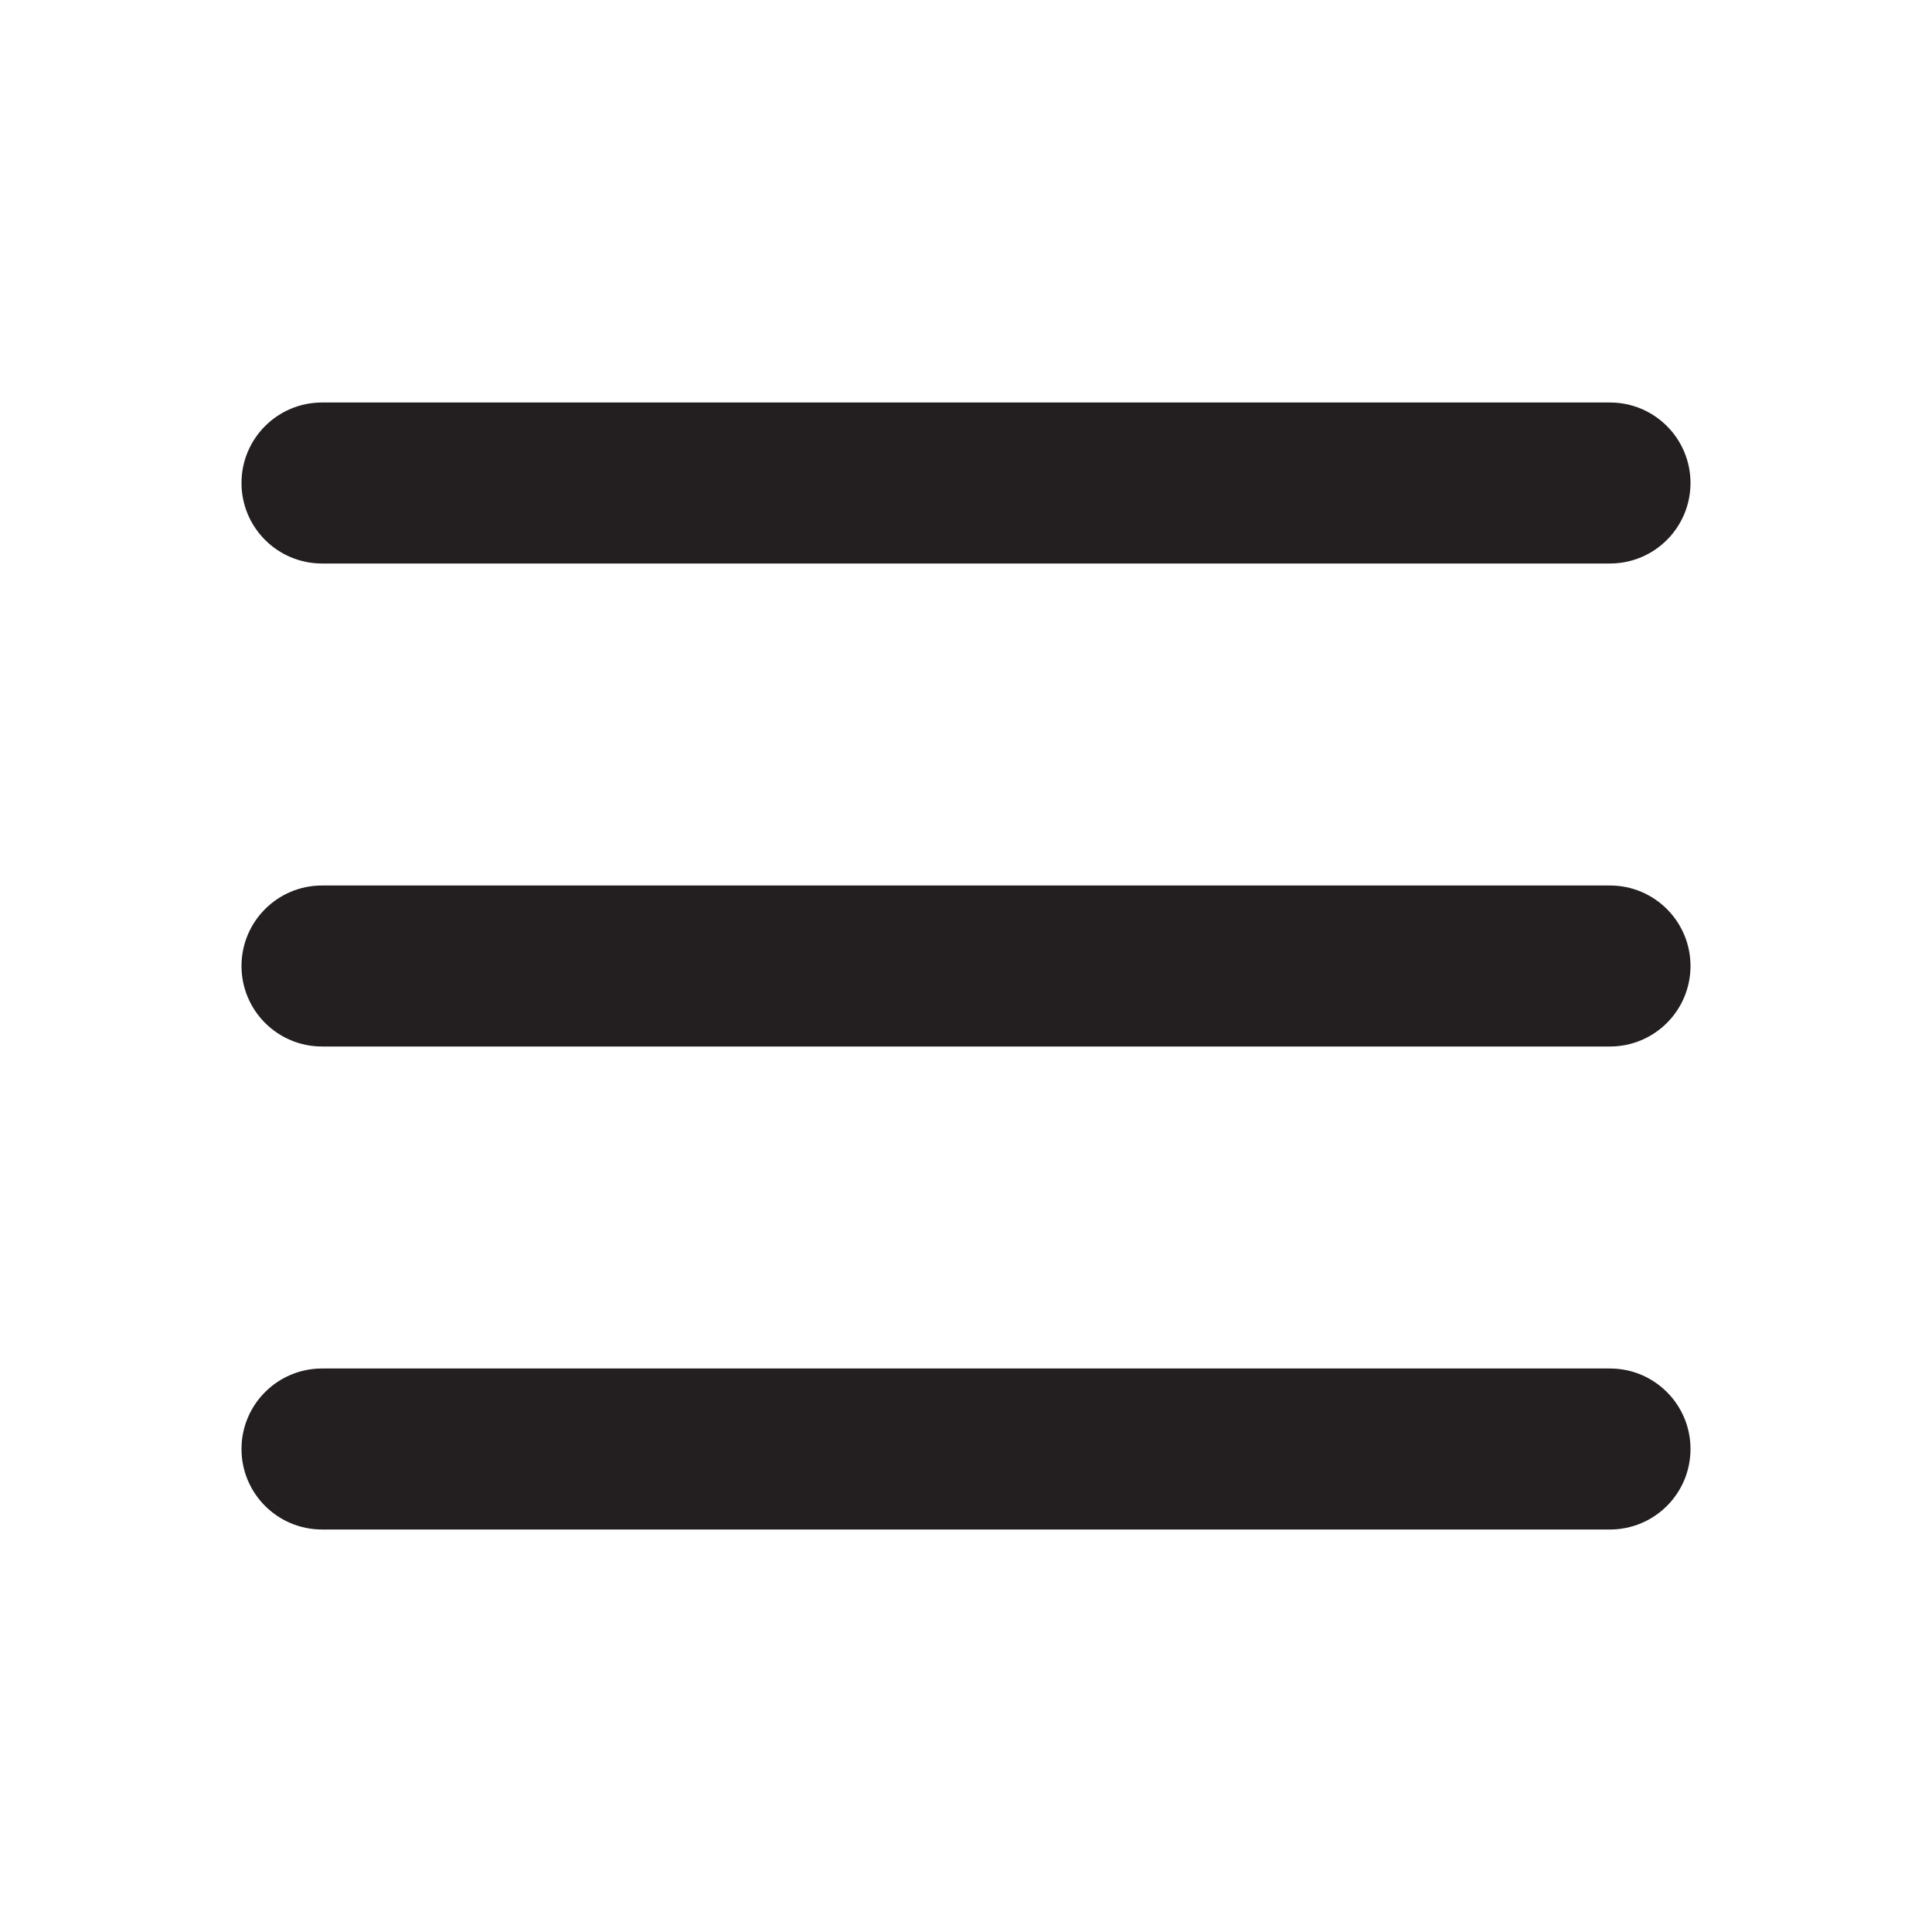
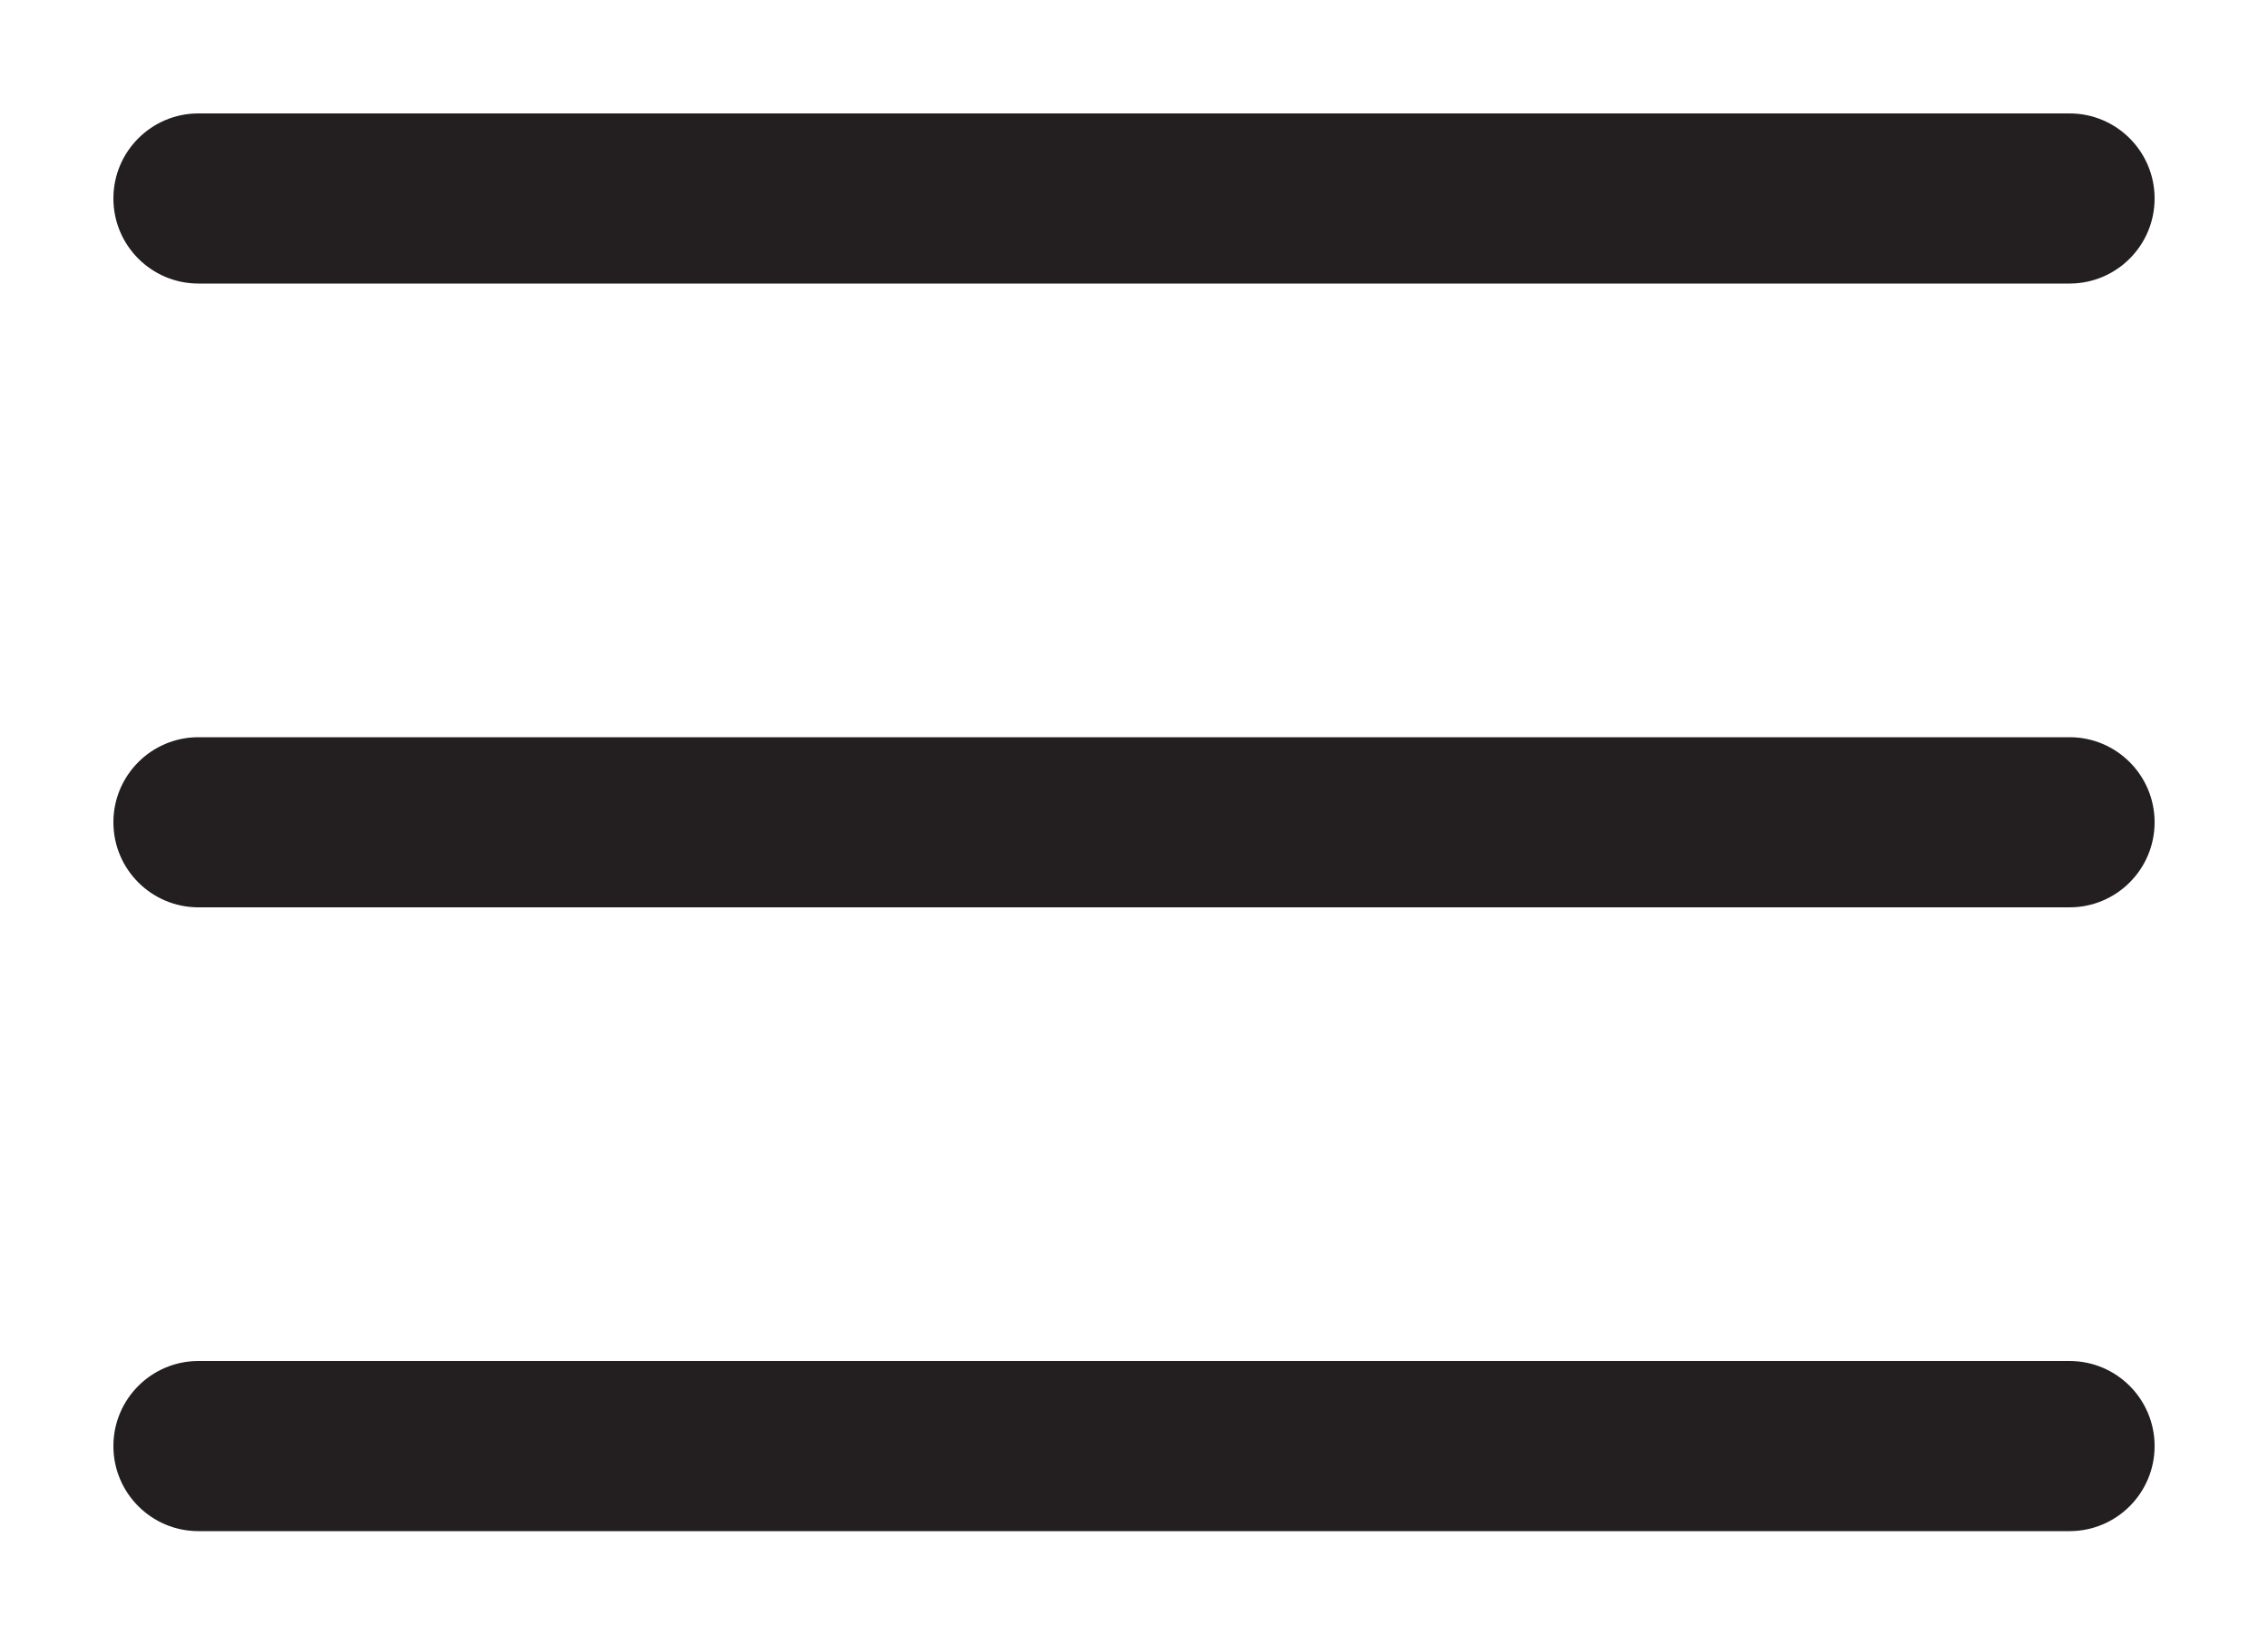
- <svg xmlns="http://www.w3.org/2000/svg" width="24" height="24" fill="none" id="menu">
-   <path fill="#231f20" d="M3 6a1 1 0 0 1 1-1h16a1 1 0 1 1 0 2H4a1 1 0 0 1-1-1zm0 6a1 1 0 0 1 1-1h16a1 1 0 1 1 0 2H4a1 1 0 0 1-1-1zm1 5a1 1 0 1 0 0 2h16a1 1 0 1 0 0-2H4z" />
+ <svg xmlns="http://www.w3.org/2000/svg" width="40" height="29" viewBox="0 0 40 29" fill="none">
+   <rect x="2" y="2" width="36" height="3" rx="1.5" fill="#231F20" />
+   <rect x="2" y="13" width="36" height="3" rx="1.5" fill="#231F20" />
+   <rect x="2" y="24" width="36" height="3" rx="1.5" fill="#231F20" />
</svg>
